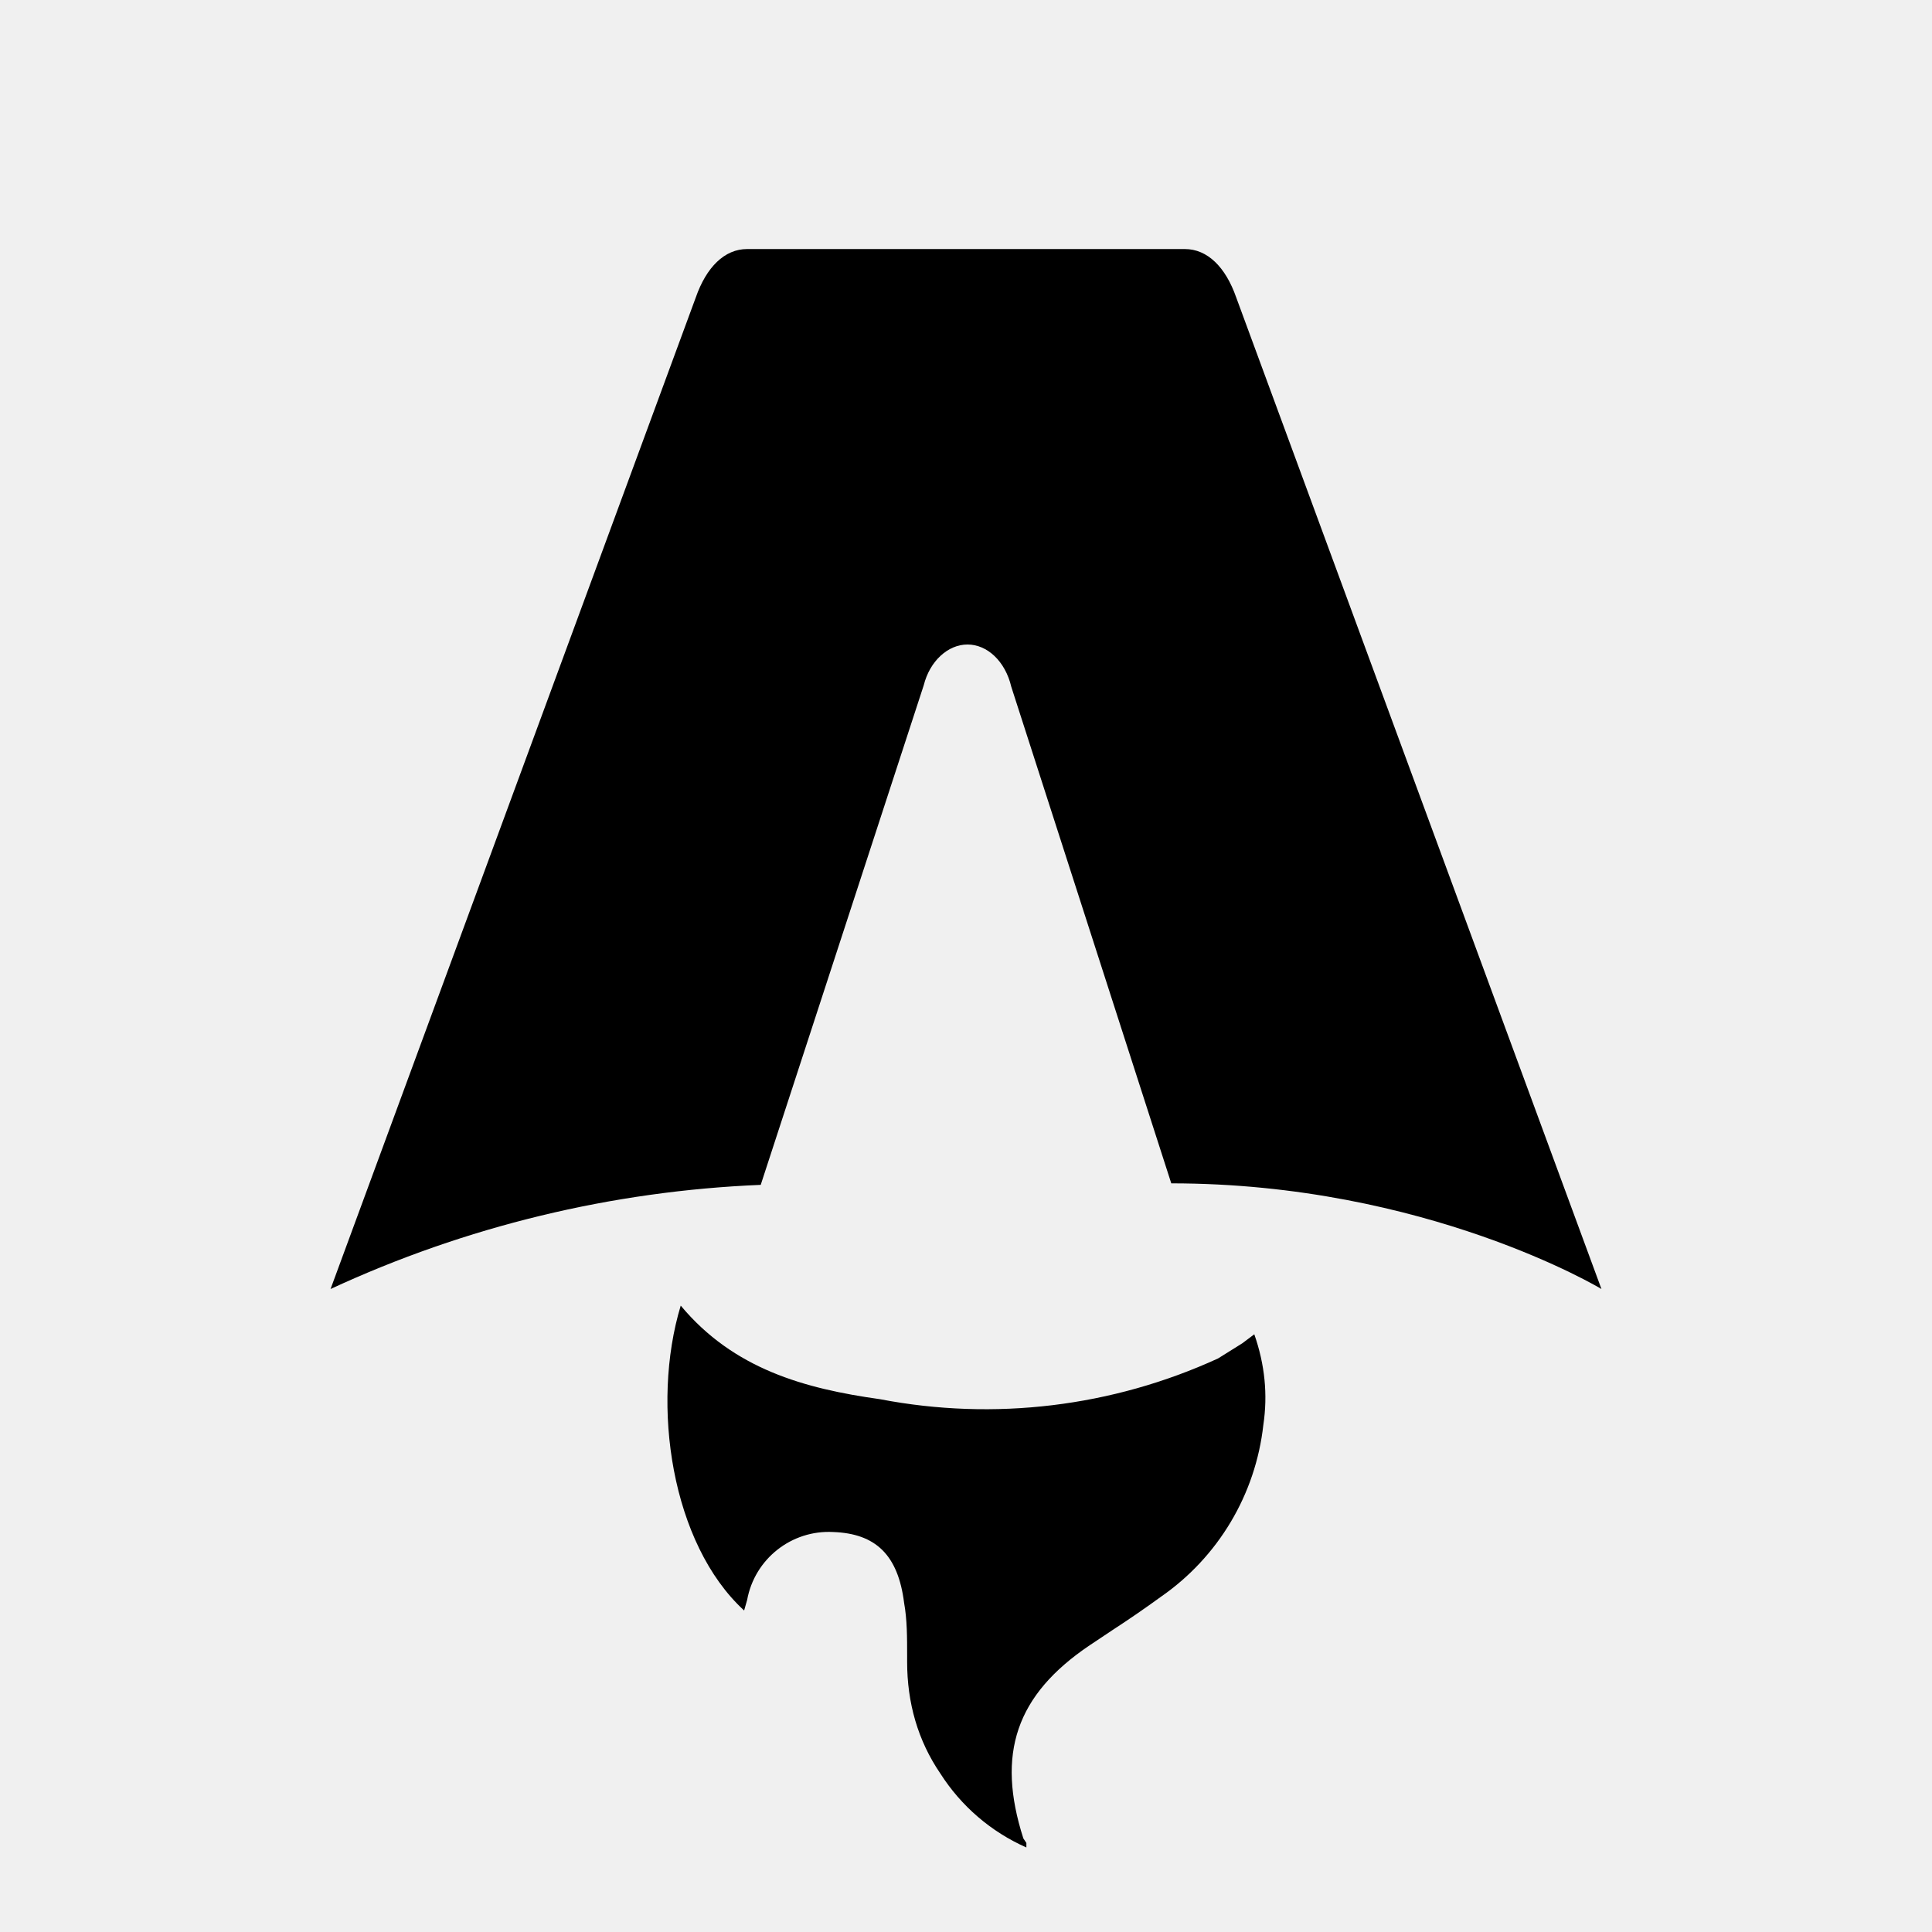
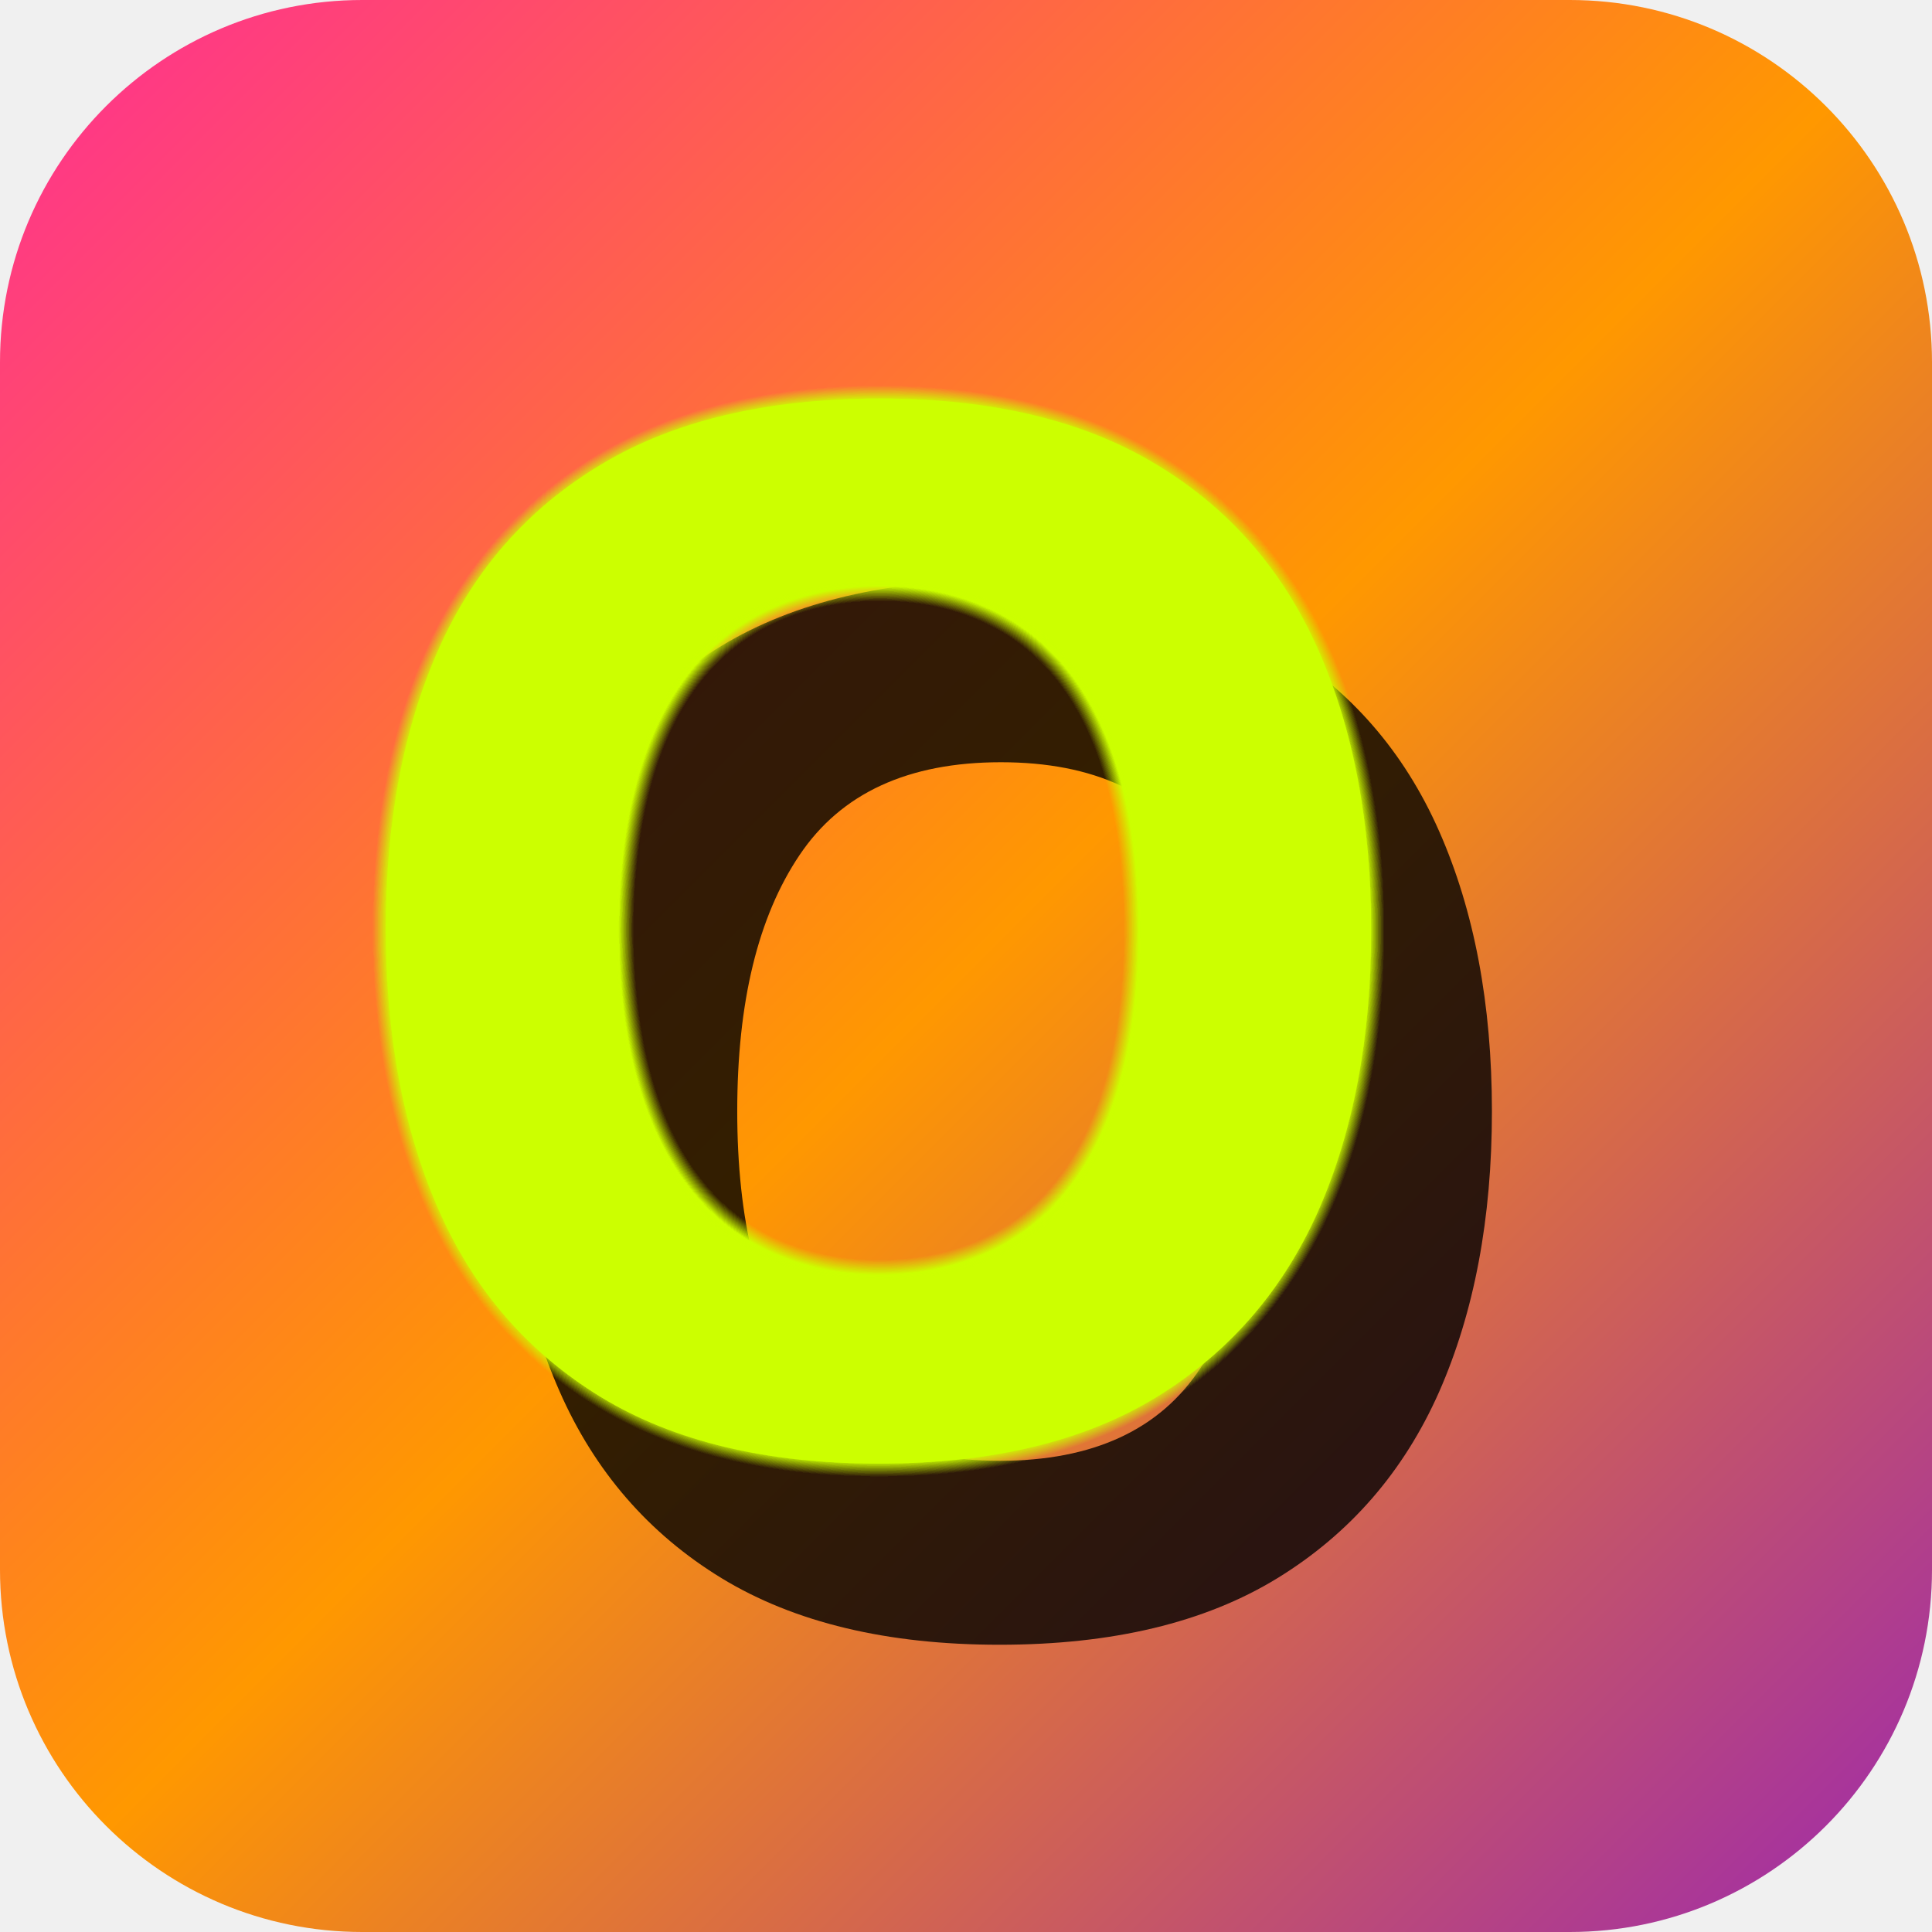
- <svg xmlns="http://www.w3.org/2000/svg" fill="none" viewBox="0 0 128 128">
-   <path d="M50.4 78.5a75.1 75.1 0 0 0-28.5 6.9l24.2-65.7c.7-2 1.9-3.2 3.4-3.2h29c1.5 0 2.7 1.2 3.4 3.2l24.2 65.7s-11.6-7-28.5-7L67 45.5c-.4-1.7-1.6-2.8-2.9-2.8-1.3 0-2.5 1.1-2.9 2.7L50.4 78.5Zm-1.1 28.2Zm-4.2-20.2c-2 6.6-.6 15.8 4.2 20.2a17.5 17.5 0 0 1 .2-.7 5.5 5.5 0 0 1 5.7-4.5c2.8.1 4.3 1.5 4.7 4.7.2 1.1.2 2.3.2 3.5v.4c0 2.7.7 5.2 2.2 7.4a13 13 0 0 0 5.7 4.9v-.3l-.2-.3c-1.8-5.6-.5-9.5 4.4-12.8l1.5-1a73 73 0 0 0 3.2-2.2 16 16 0 0 0 6.8-11.4c.3-2 .1-4-.6-6l-.8.6-1.6 1a37 37 0 0 1-22.4 2.7c-5-.7-9.7-2-13.2-6.2Z" />
-   <style>
-         path { fill: #000; }
-         @media (prefers-color-scheme: dark) {
-             path { fill: #FFF; }
-         }
-     </style>
+ <svg xmlns="http://www.w3.org/2000/svg" width="64" height="64" viewBox="0 0 64 64">
+   <defs>
+     <filter id="glass" x="-20%" y="-20%" width="140%" height="140%">
+       <feGaussianBlur in="SourceGraphic" stdDeviation="2" result="blur" />
+       <feColorMatrix in="blur" type="matrix" values="1 0 0 0 0                 0 1 0 0 0                 0 0 1 0 0                 0 0 0 10 -4" result="glassEffect" />
+       <feBlend in="SourceGraphic" in2="glassEffect" mode="normal" />
+     </filter>
+   </defs>
+   <rect width="64" height="64" rx="12" fill="url(#grad)" />
+   <defs>
+     <linearGradient id="grad" x1="0%" y1="0%" x2="100%" y2="100%">
+       <stop offset="0%" stop-color="#ff2d95" />
+       <stop offset="50%" stop-color="#ff9800" />
+       <stop offset="100%" stop-color="#9c27b0" />
+     </linearGradient>
+   </defs>
+   <text x="14" y="54" font-size="48" font-family="Arial Black, sans-serif" font-weight="900" fill="#000000" opacity="0.8">
+         O
+     </text>
+   <text x="10" y="48" font-size="48" font-family="Arial Black, sans-serif" font-weight="900" fill="#ccff00" filter="url(#glass)">
+         O
+     </text>
</svg>
